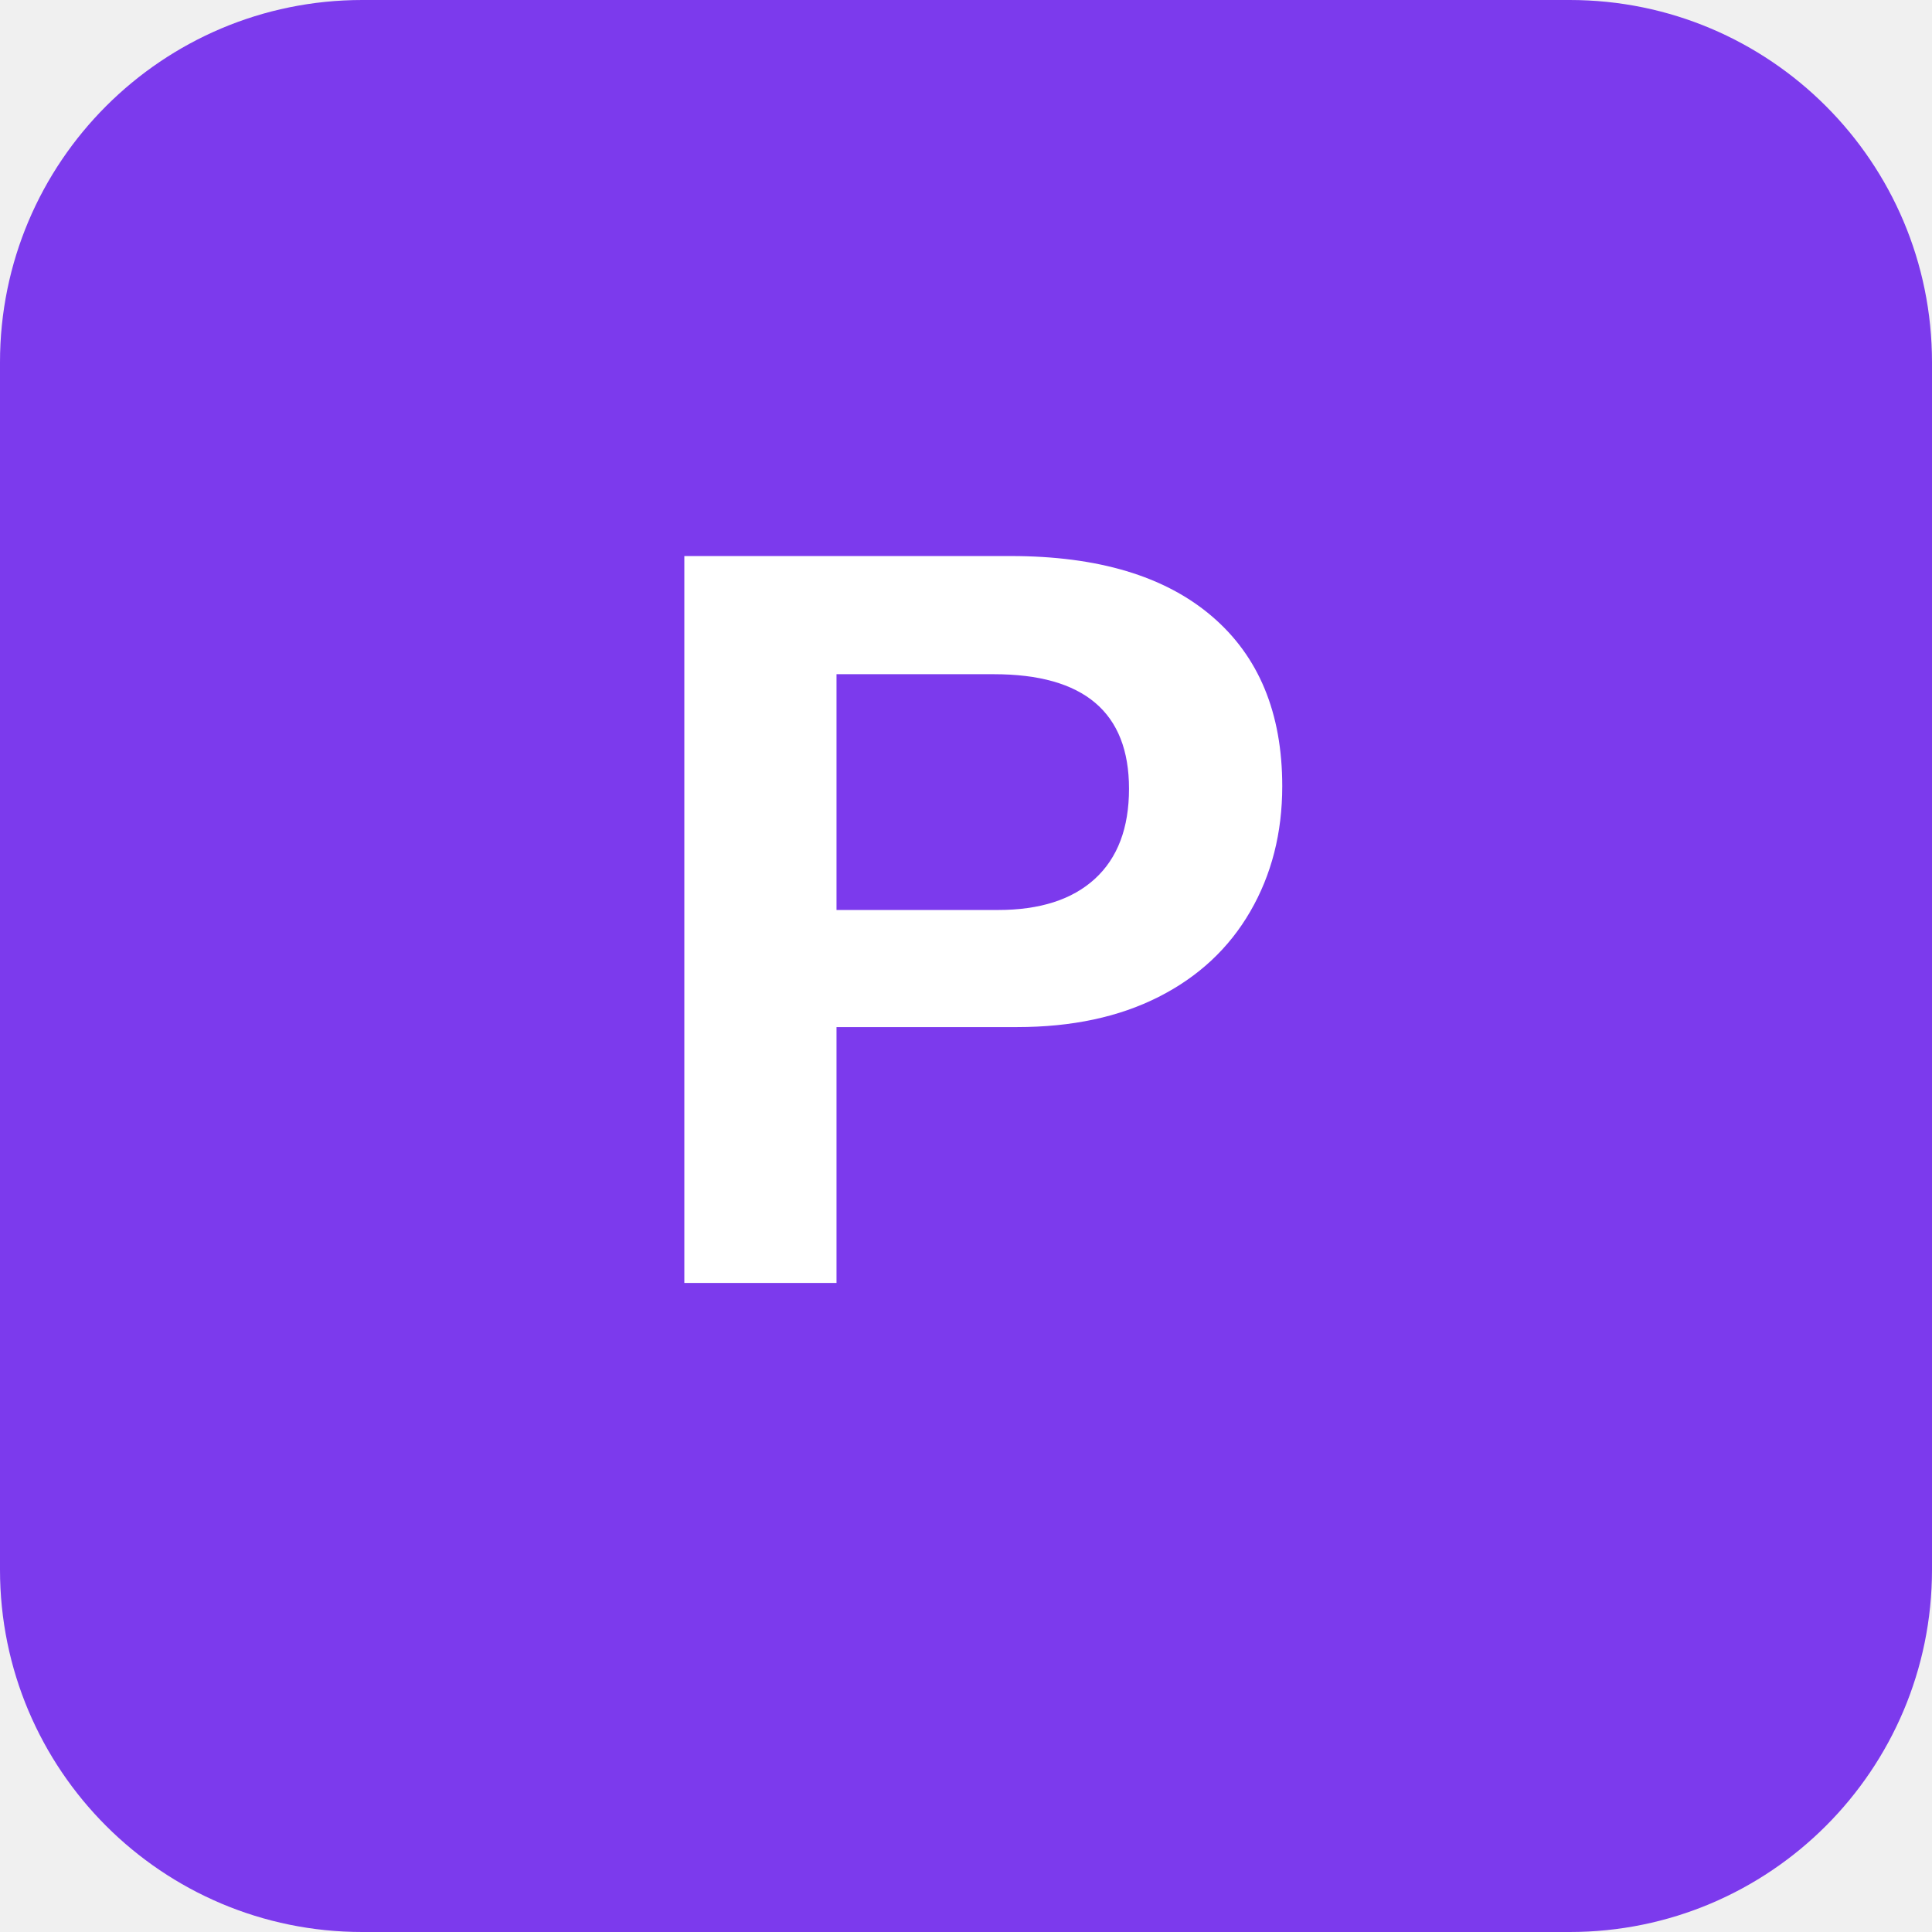
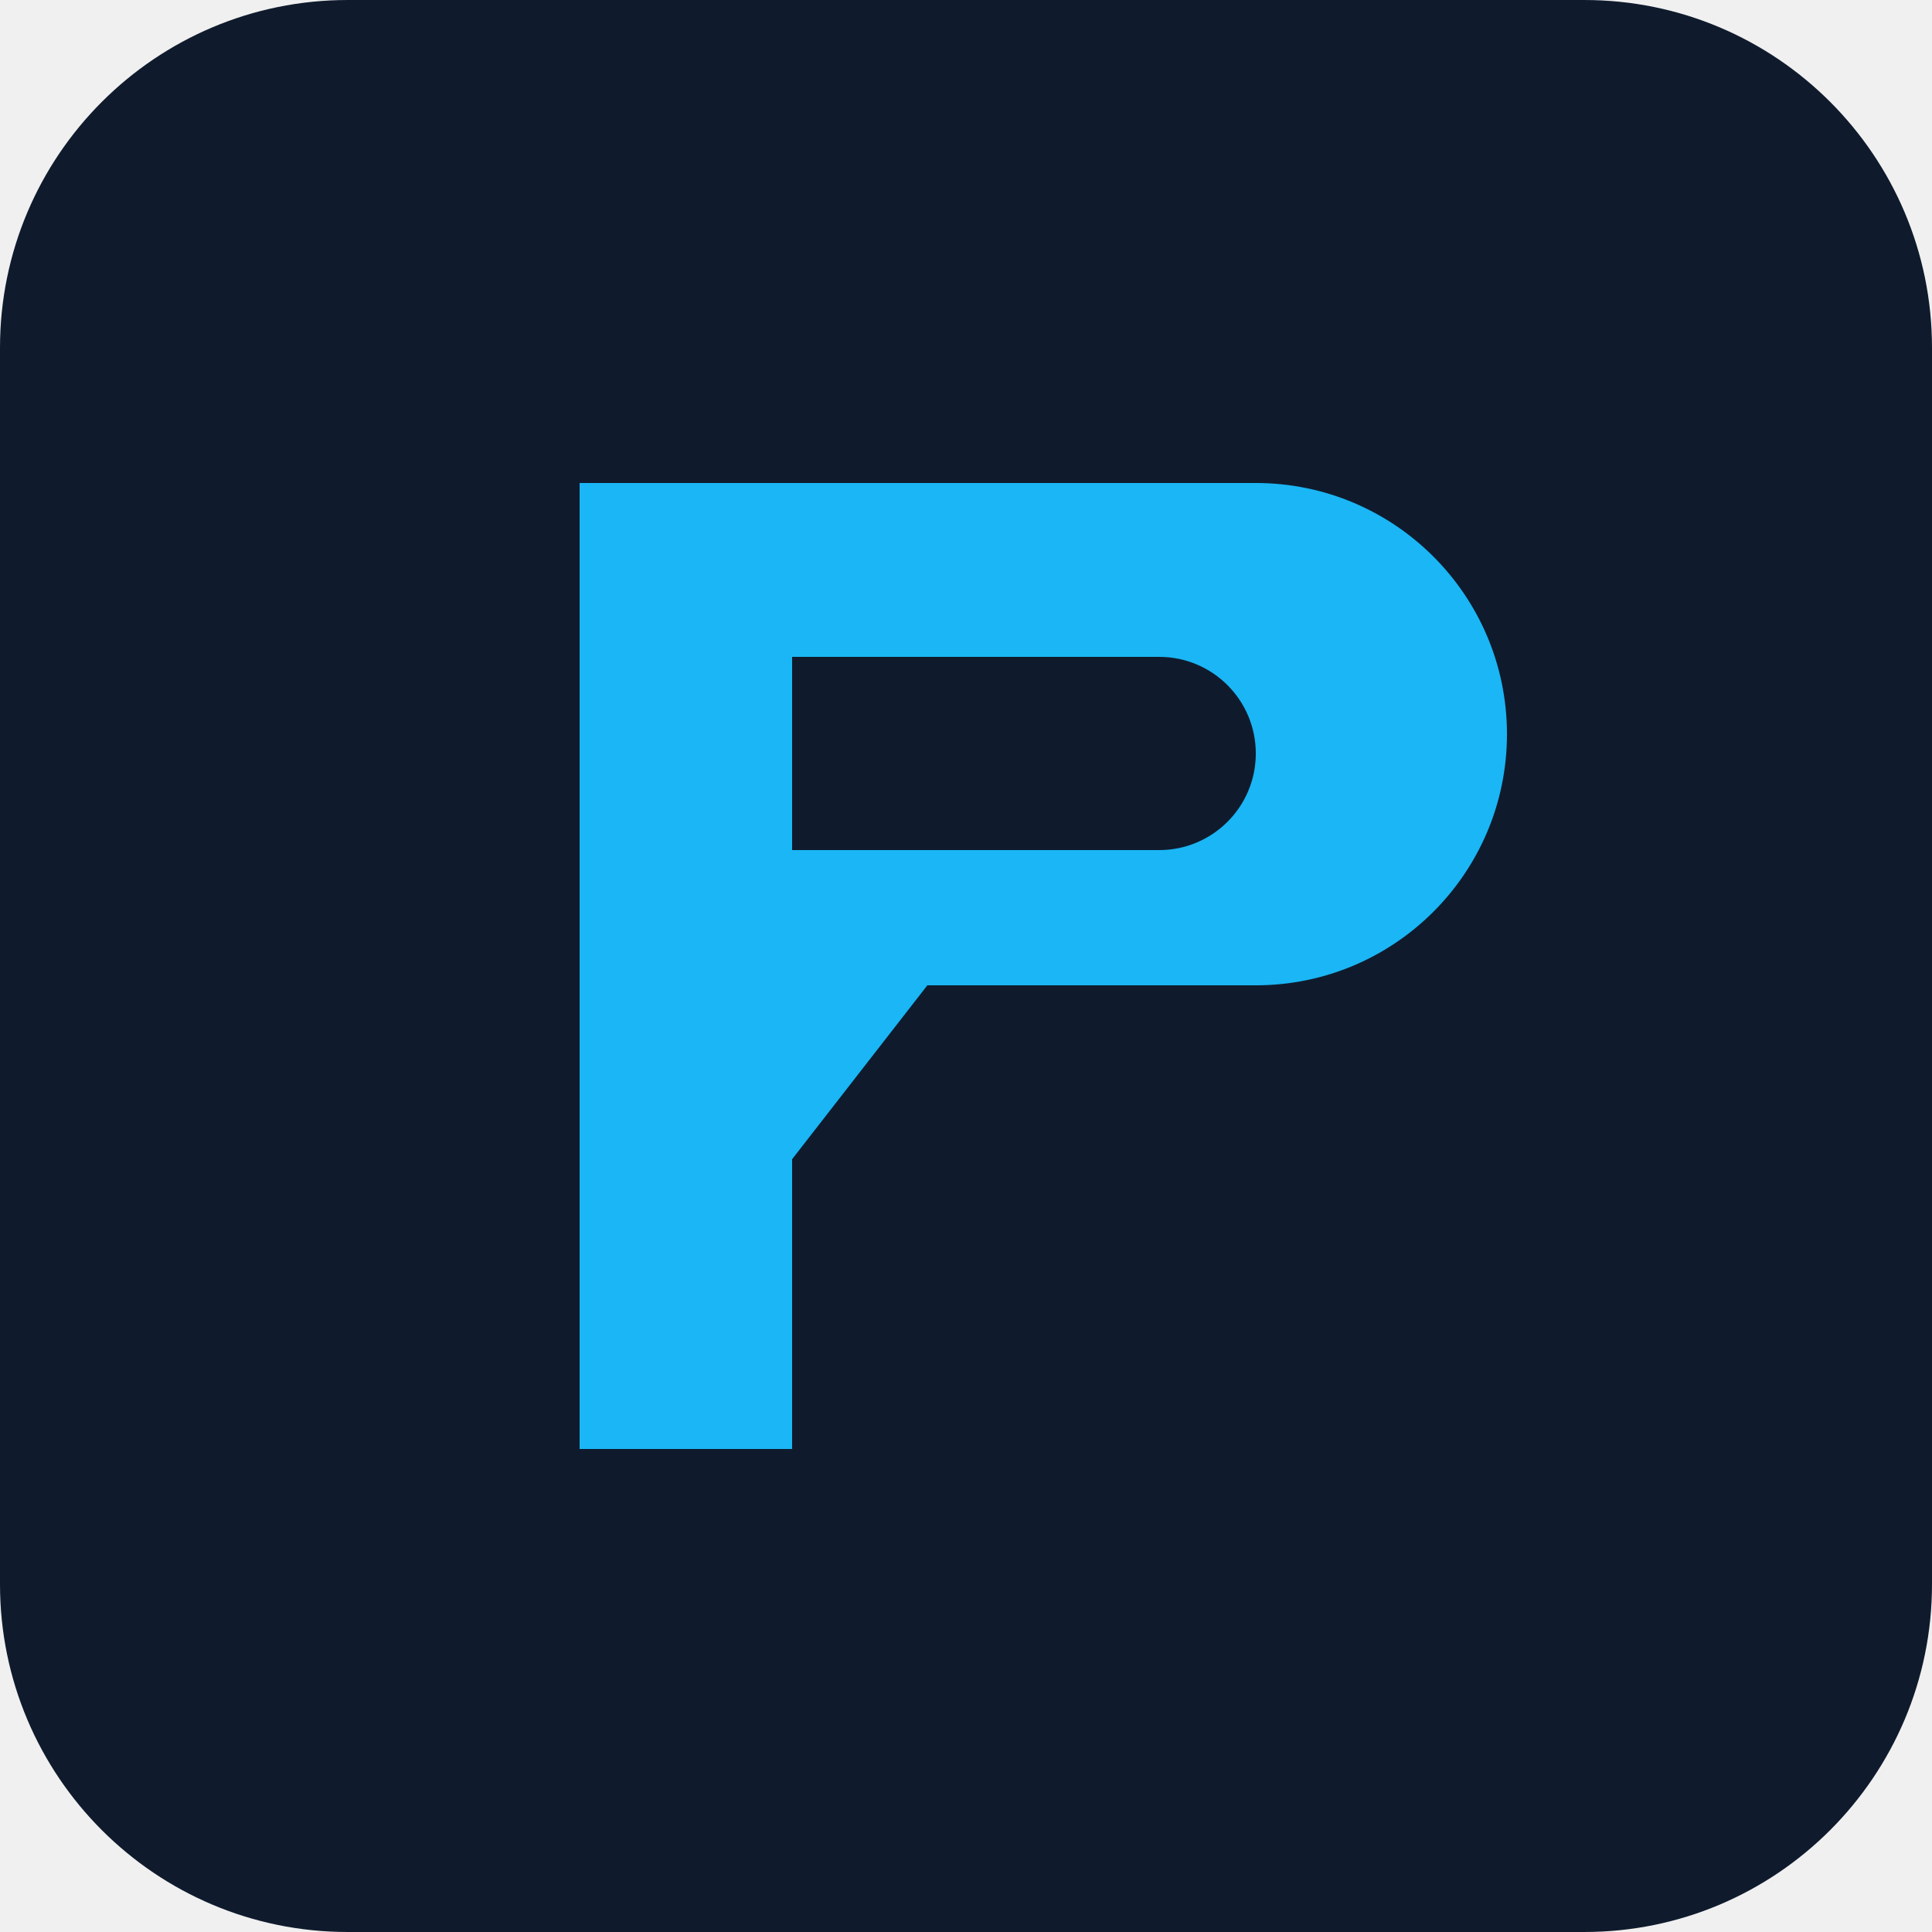
- <svg xmlns="http://www.w3.org/2000/svg" width="512" height="512" viewBox="0 0 512 512">
-   <rect width="512" height="512" rx="96" fill="#7c3aed" />
-   <text x="256" y="340" font-family="Arial,sans-serif" font-size="280" font-weight="bold" fill="white" text-anchor="middle">P</text>
+ <svg xmlns="http://www.w3.org/2000/svg" viewBox="0 0 200 200" width="512" height="512">
+   <rect width="200" height="200" rx="36" fill="#0f1b2d" />
+   <g fill="#1ab6f5" transform="translate(60 50)">
+     <rect x="0" y="0" width="22" height="100" />
+     <path d="M 22 0 L 70 0 A 26 26 0 0 1 70 52 L 36 52 L 22 70 L 22 0 Z M 22 18 L 22 38 L 60 38 A 10 10 0 0 0 60 18 Z" fill-rule="evenodd" />
+   </g>
</svg>
